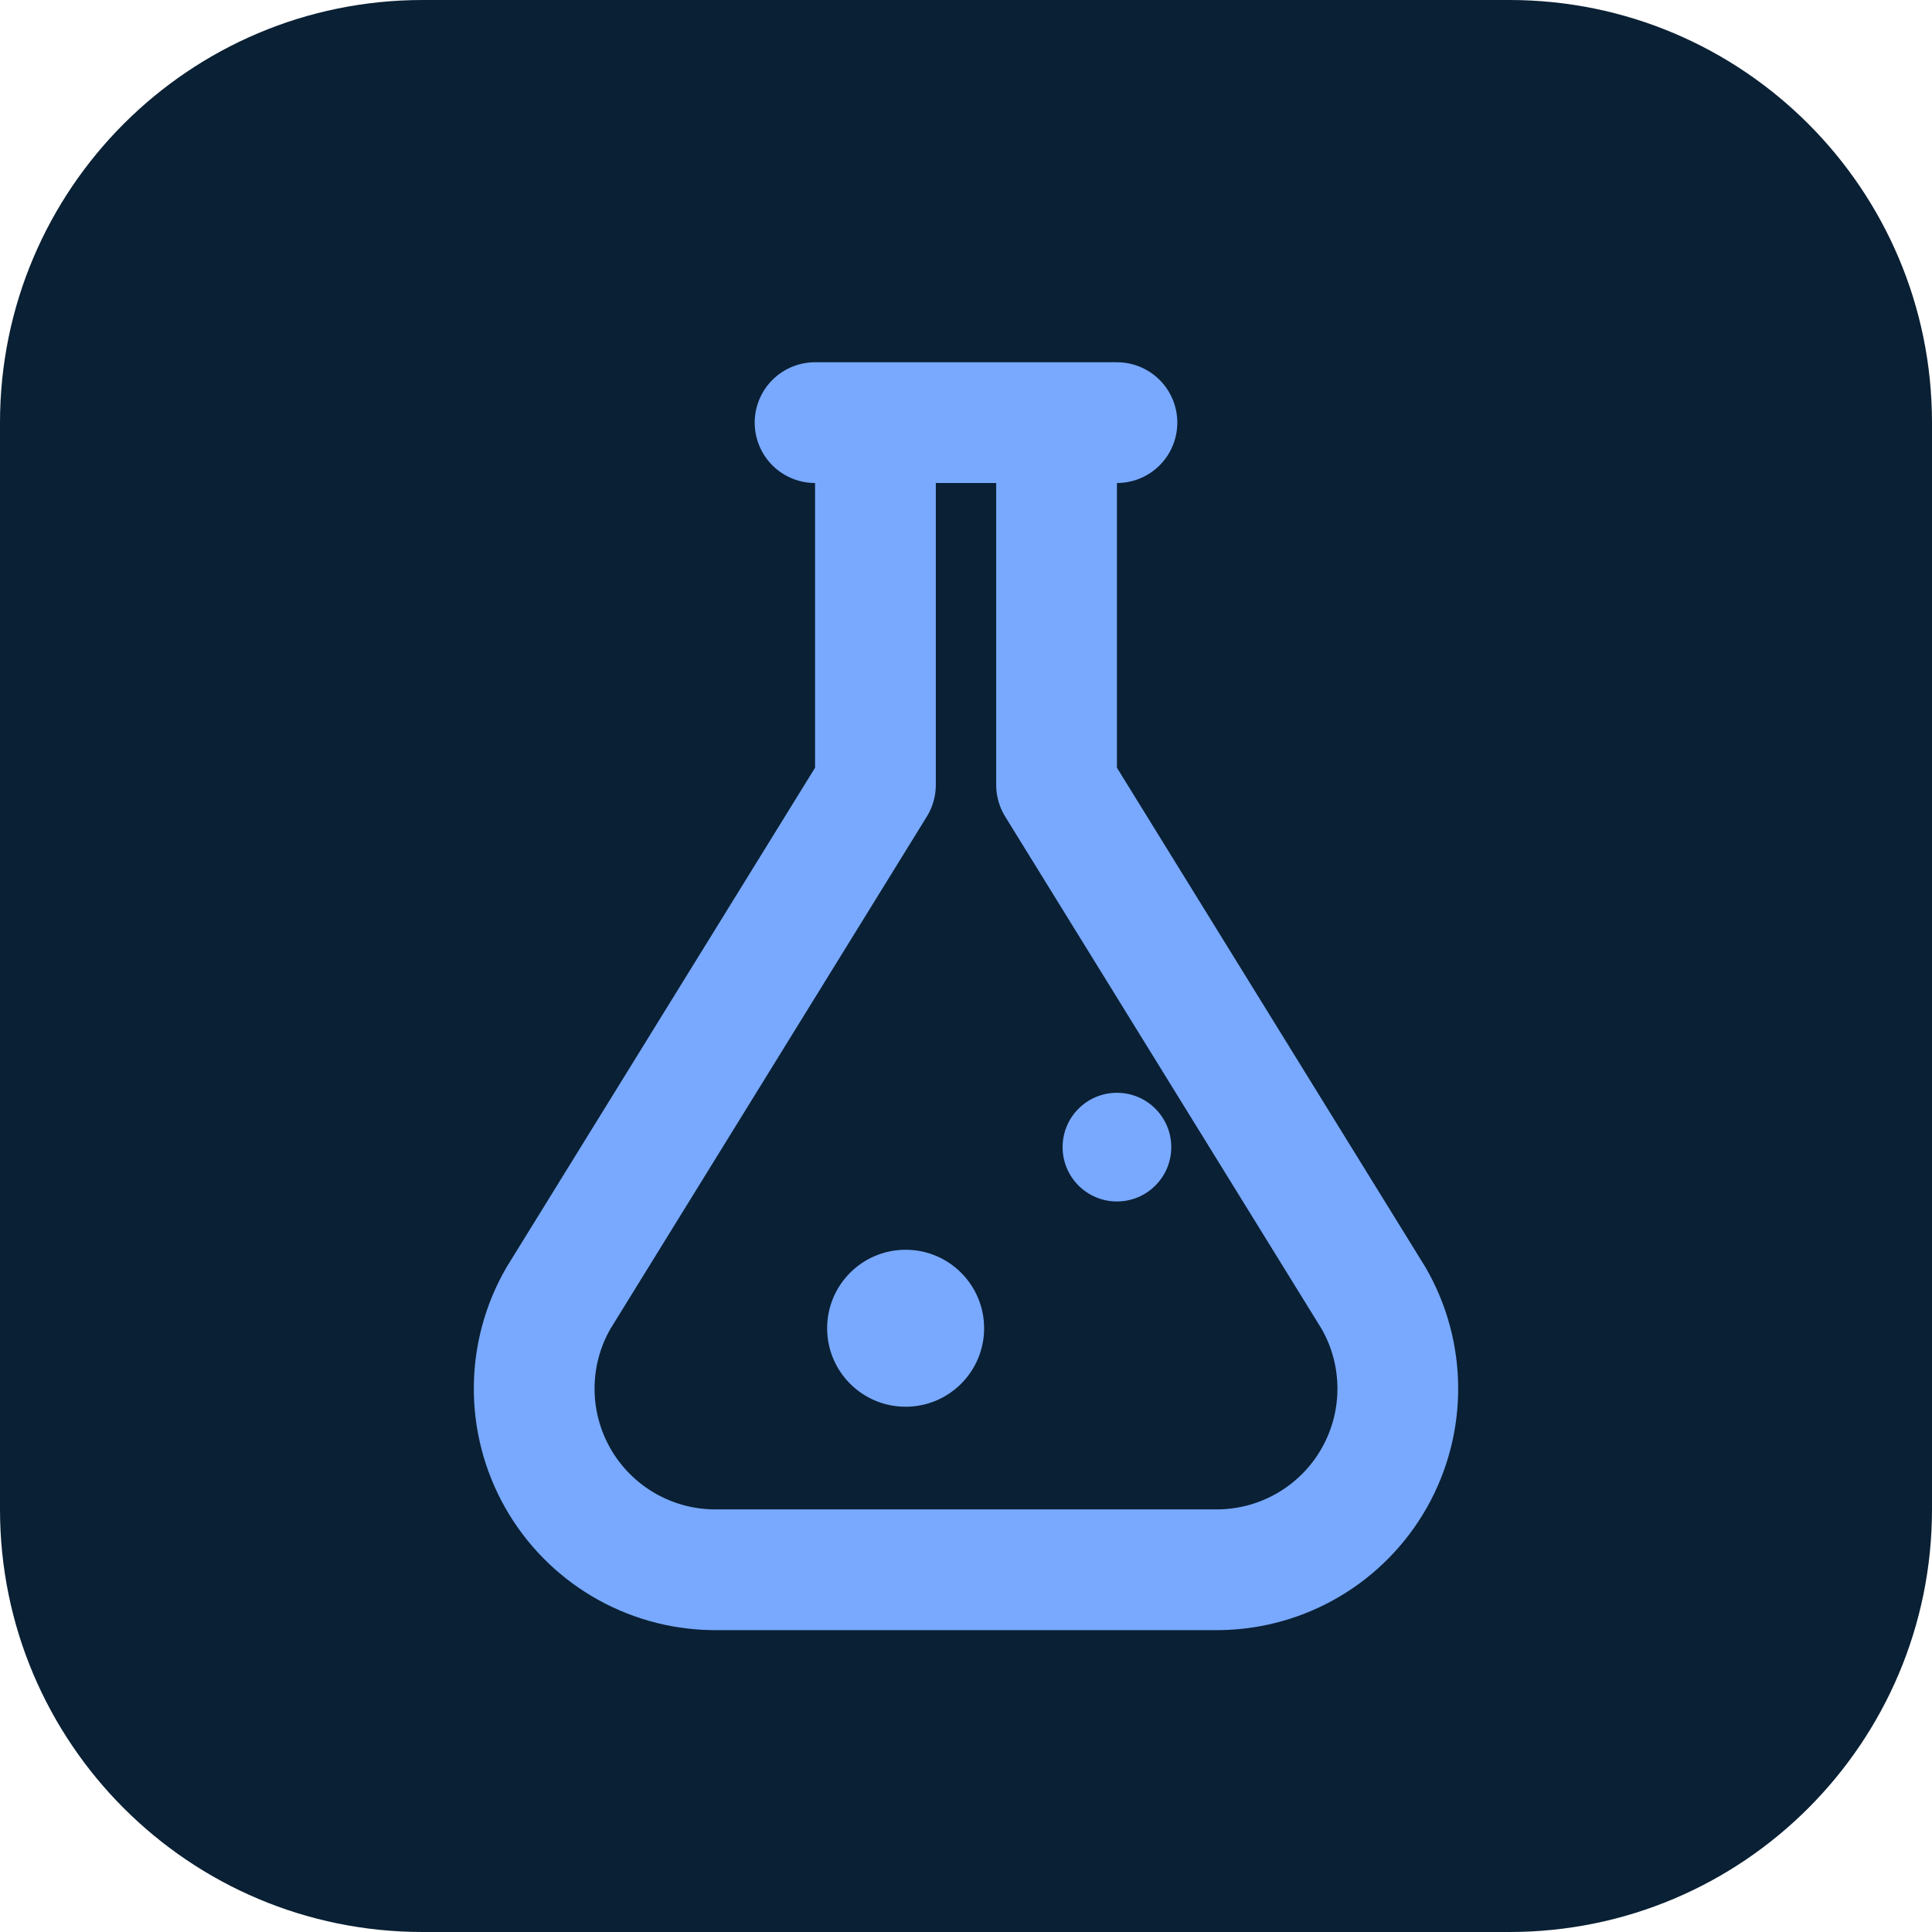
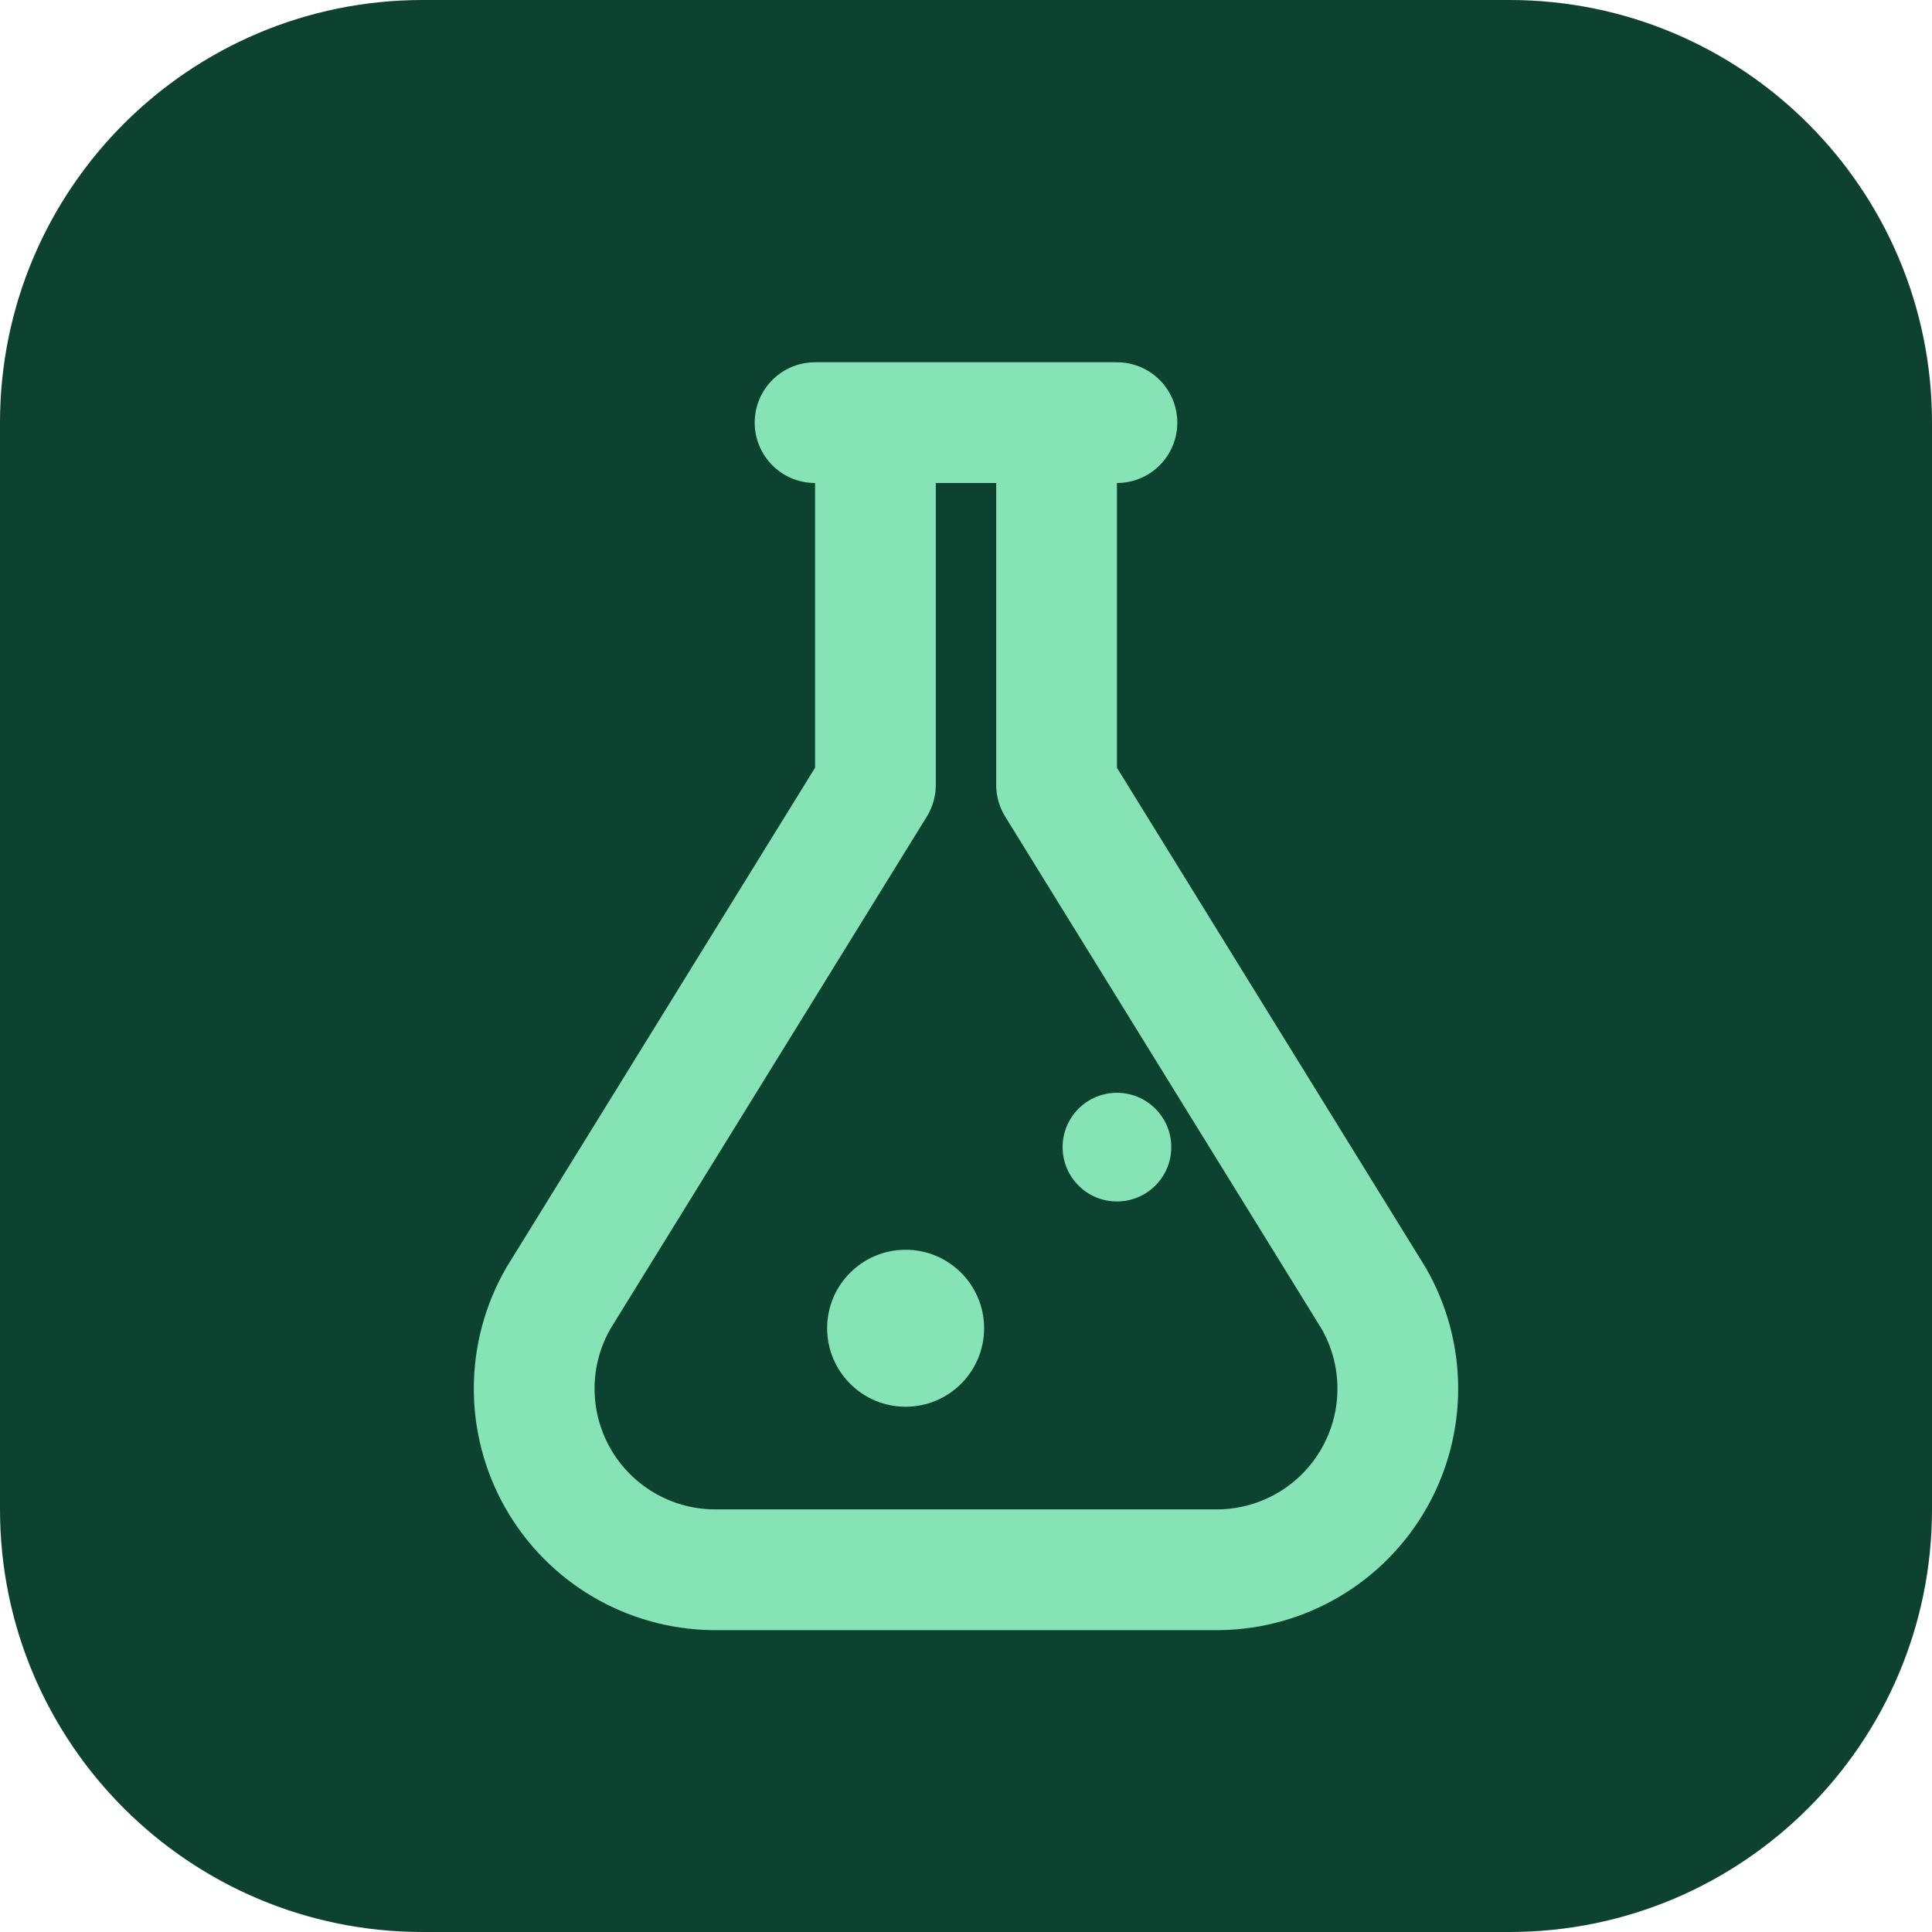
<svg xmlns="http://www.w3.org/2000/svg" viewBox="0 0 64 64">
-   <rect width="64" height="64" rx="14" fill="#0a2034" />
-   <path d="M27 14h10M29 14v12l-10.5 17a6 6 0 0 0 5.1 9h16.8a6 6 0 0 0 5.1-9L35 26V14" fill="none" stroke="#78a9ff" stroke-width="4" stroke-linecap="round" stroke-linejoin="round" />
-   <circle cx="30" cy="44" r="2.6" fill="#78a9ff" />
-   <circle cx="37" cy="38" r="1.8" fill="#78a9ff" />
+   <rect width="64" height="64" rx="14" fill="#0d4130" />
+   <path d="M27 14h10M29 14v12l-10.5 17a6 6 0 0 0 5.1 9h16.8a6 6 0 0 0 5.1-9L35 26V14" fill="none" stroke="#86e3b6" stroke-width="4" stroke-linecap="round" stroke-linejoin="round" />
+   <circle cx="30" cy="44" r="2.6" fill="#86e3b6" />
+   <circle cx="37" cy="38" r="1.8" fill="#86e3b6" />
</svg>
